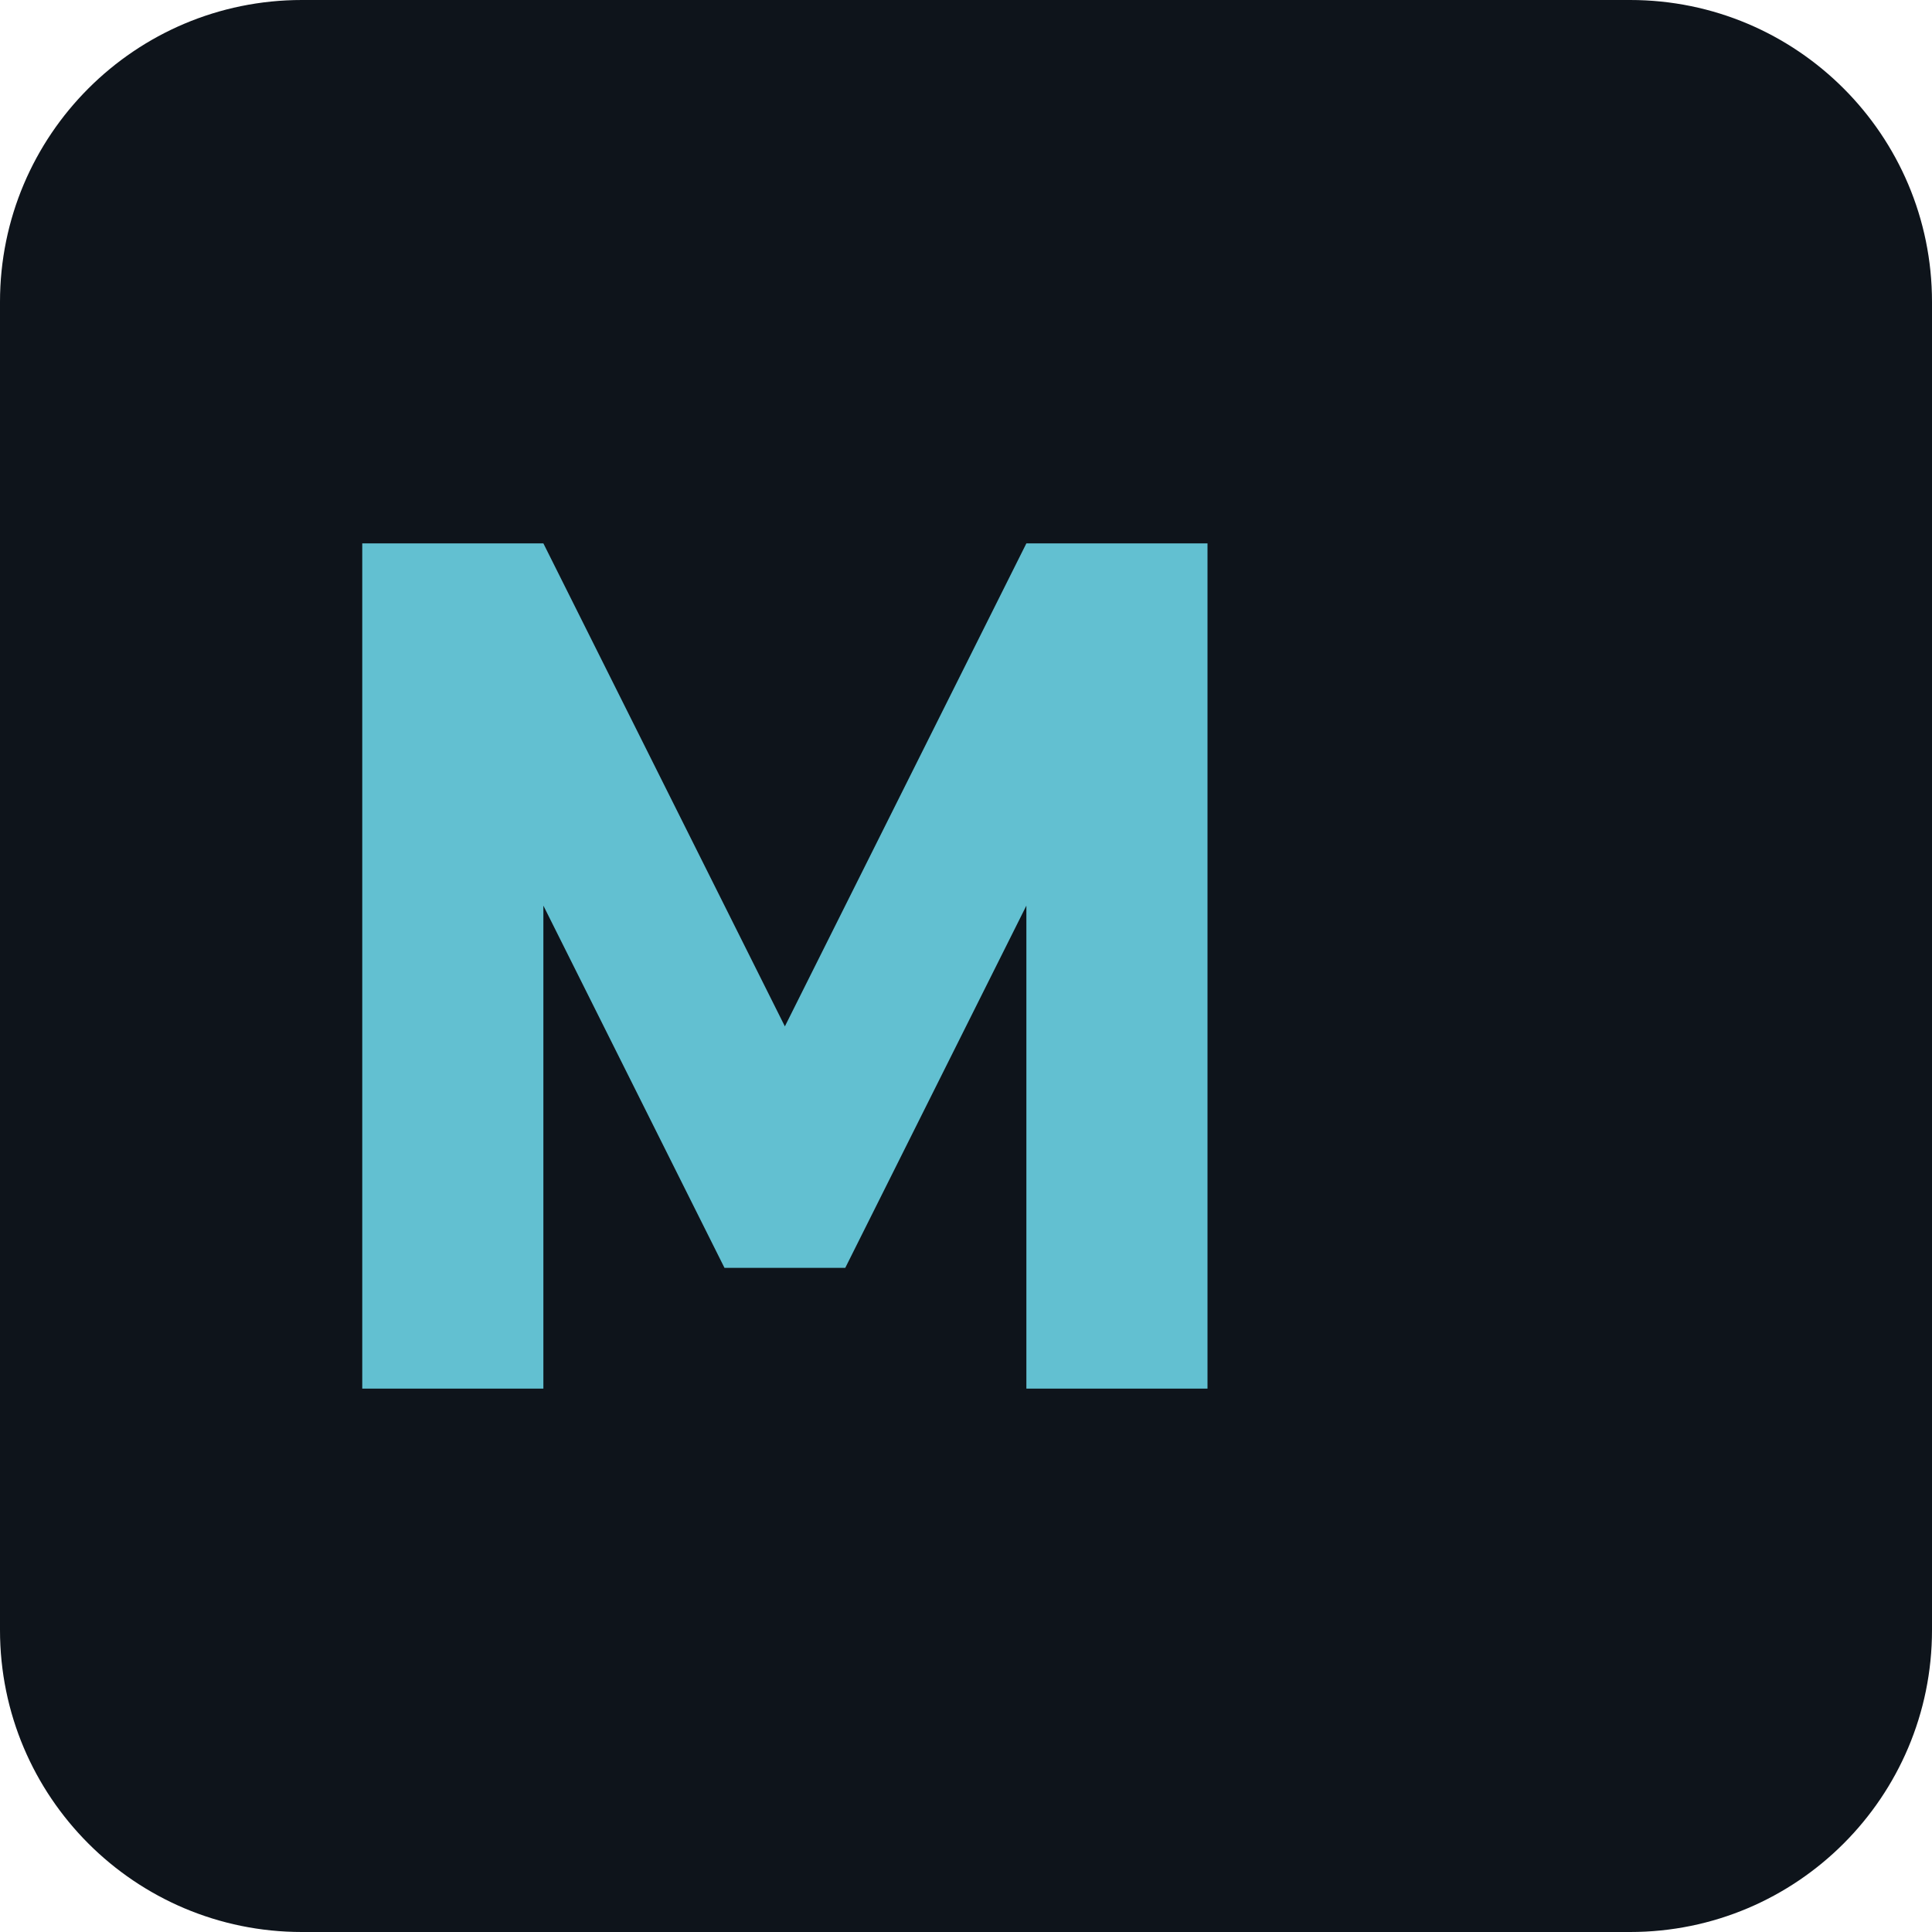
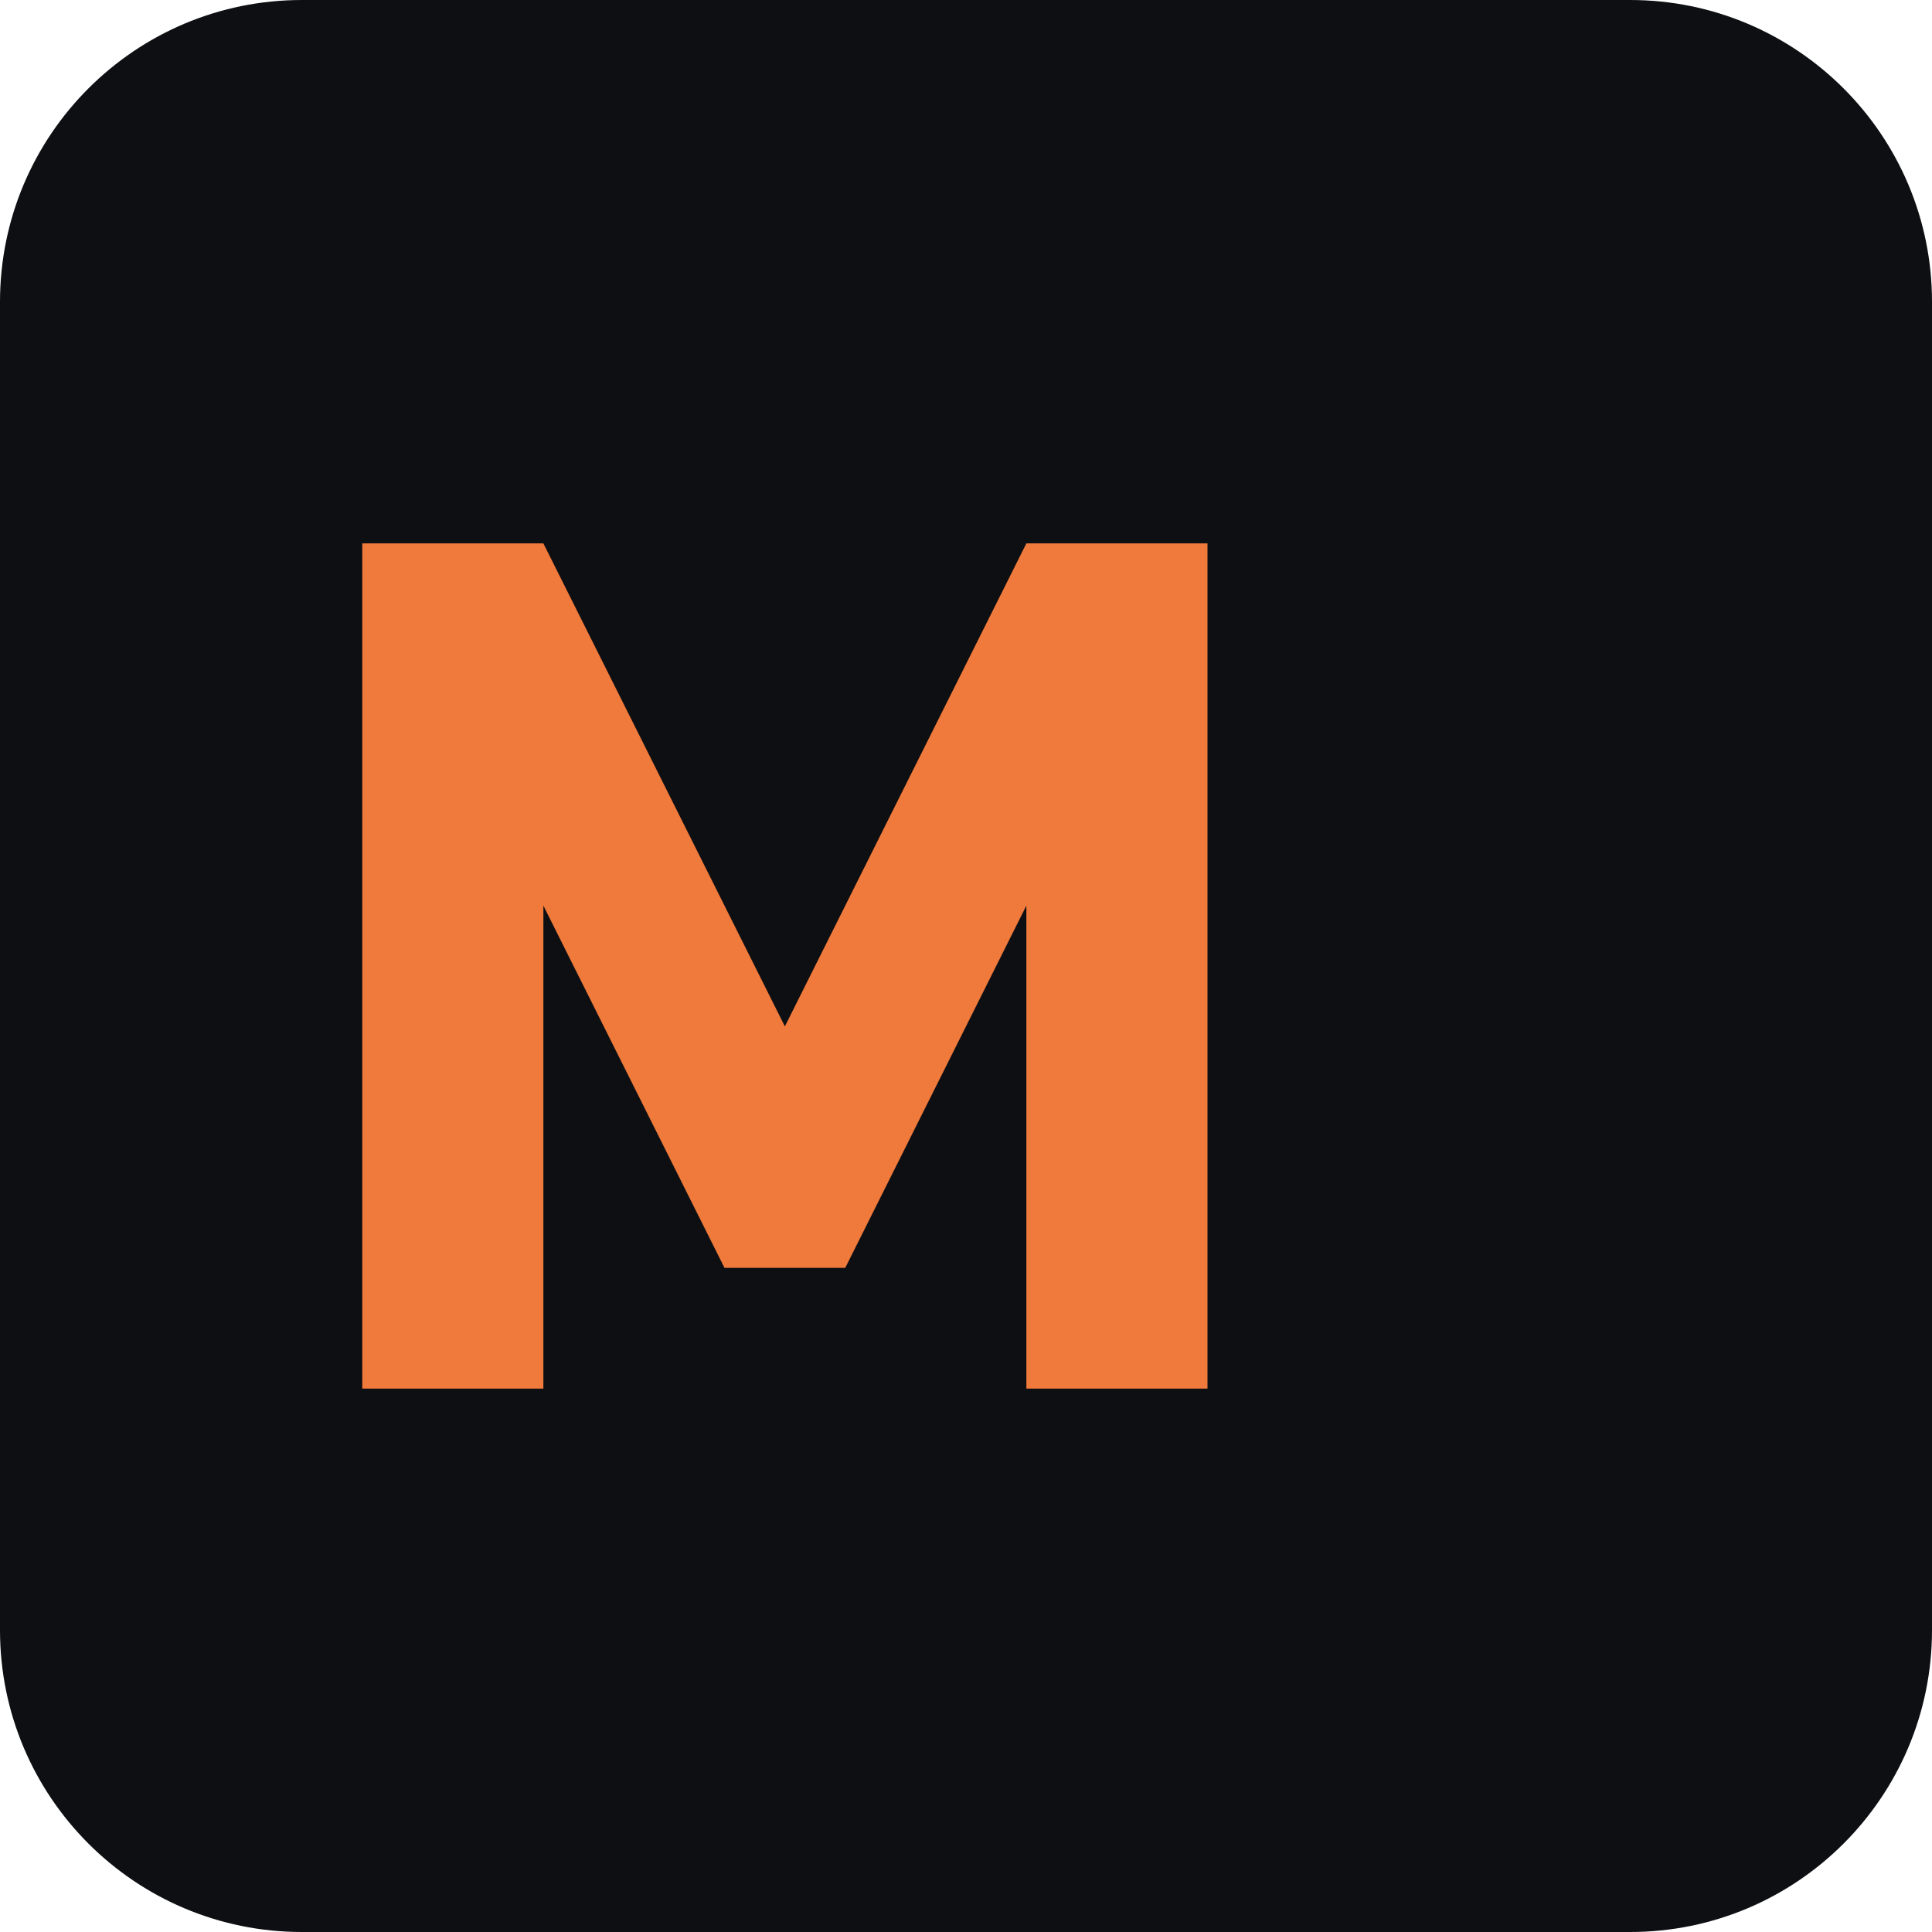
<svg xmlns="http://www.w3.org/2000/svg" viewBox="0 0 64 64">
-   <rect width="64" height="64" rx="10" fill="#0e141b" />
-   <path d="M12 46V18h6l8 16 8-16h6v28h-6V30l-6 12h-4l-6-12v16z" fill="#62c0d1" />
+   <rect width="64" height="64" rx="10" fill="#0D0F12" />
+   <path d="M12 46V18h6l8 16 8-16h6v28h-6V30l-6 12h-4l-6-12v16z" fill="#F0793C" />
</svg>
